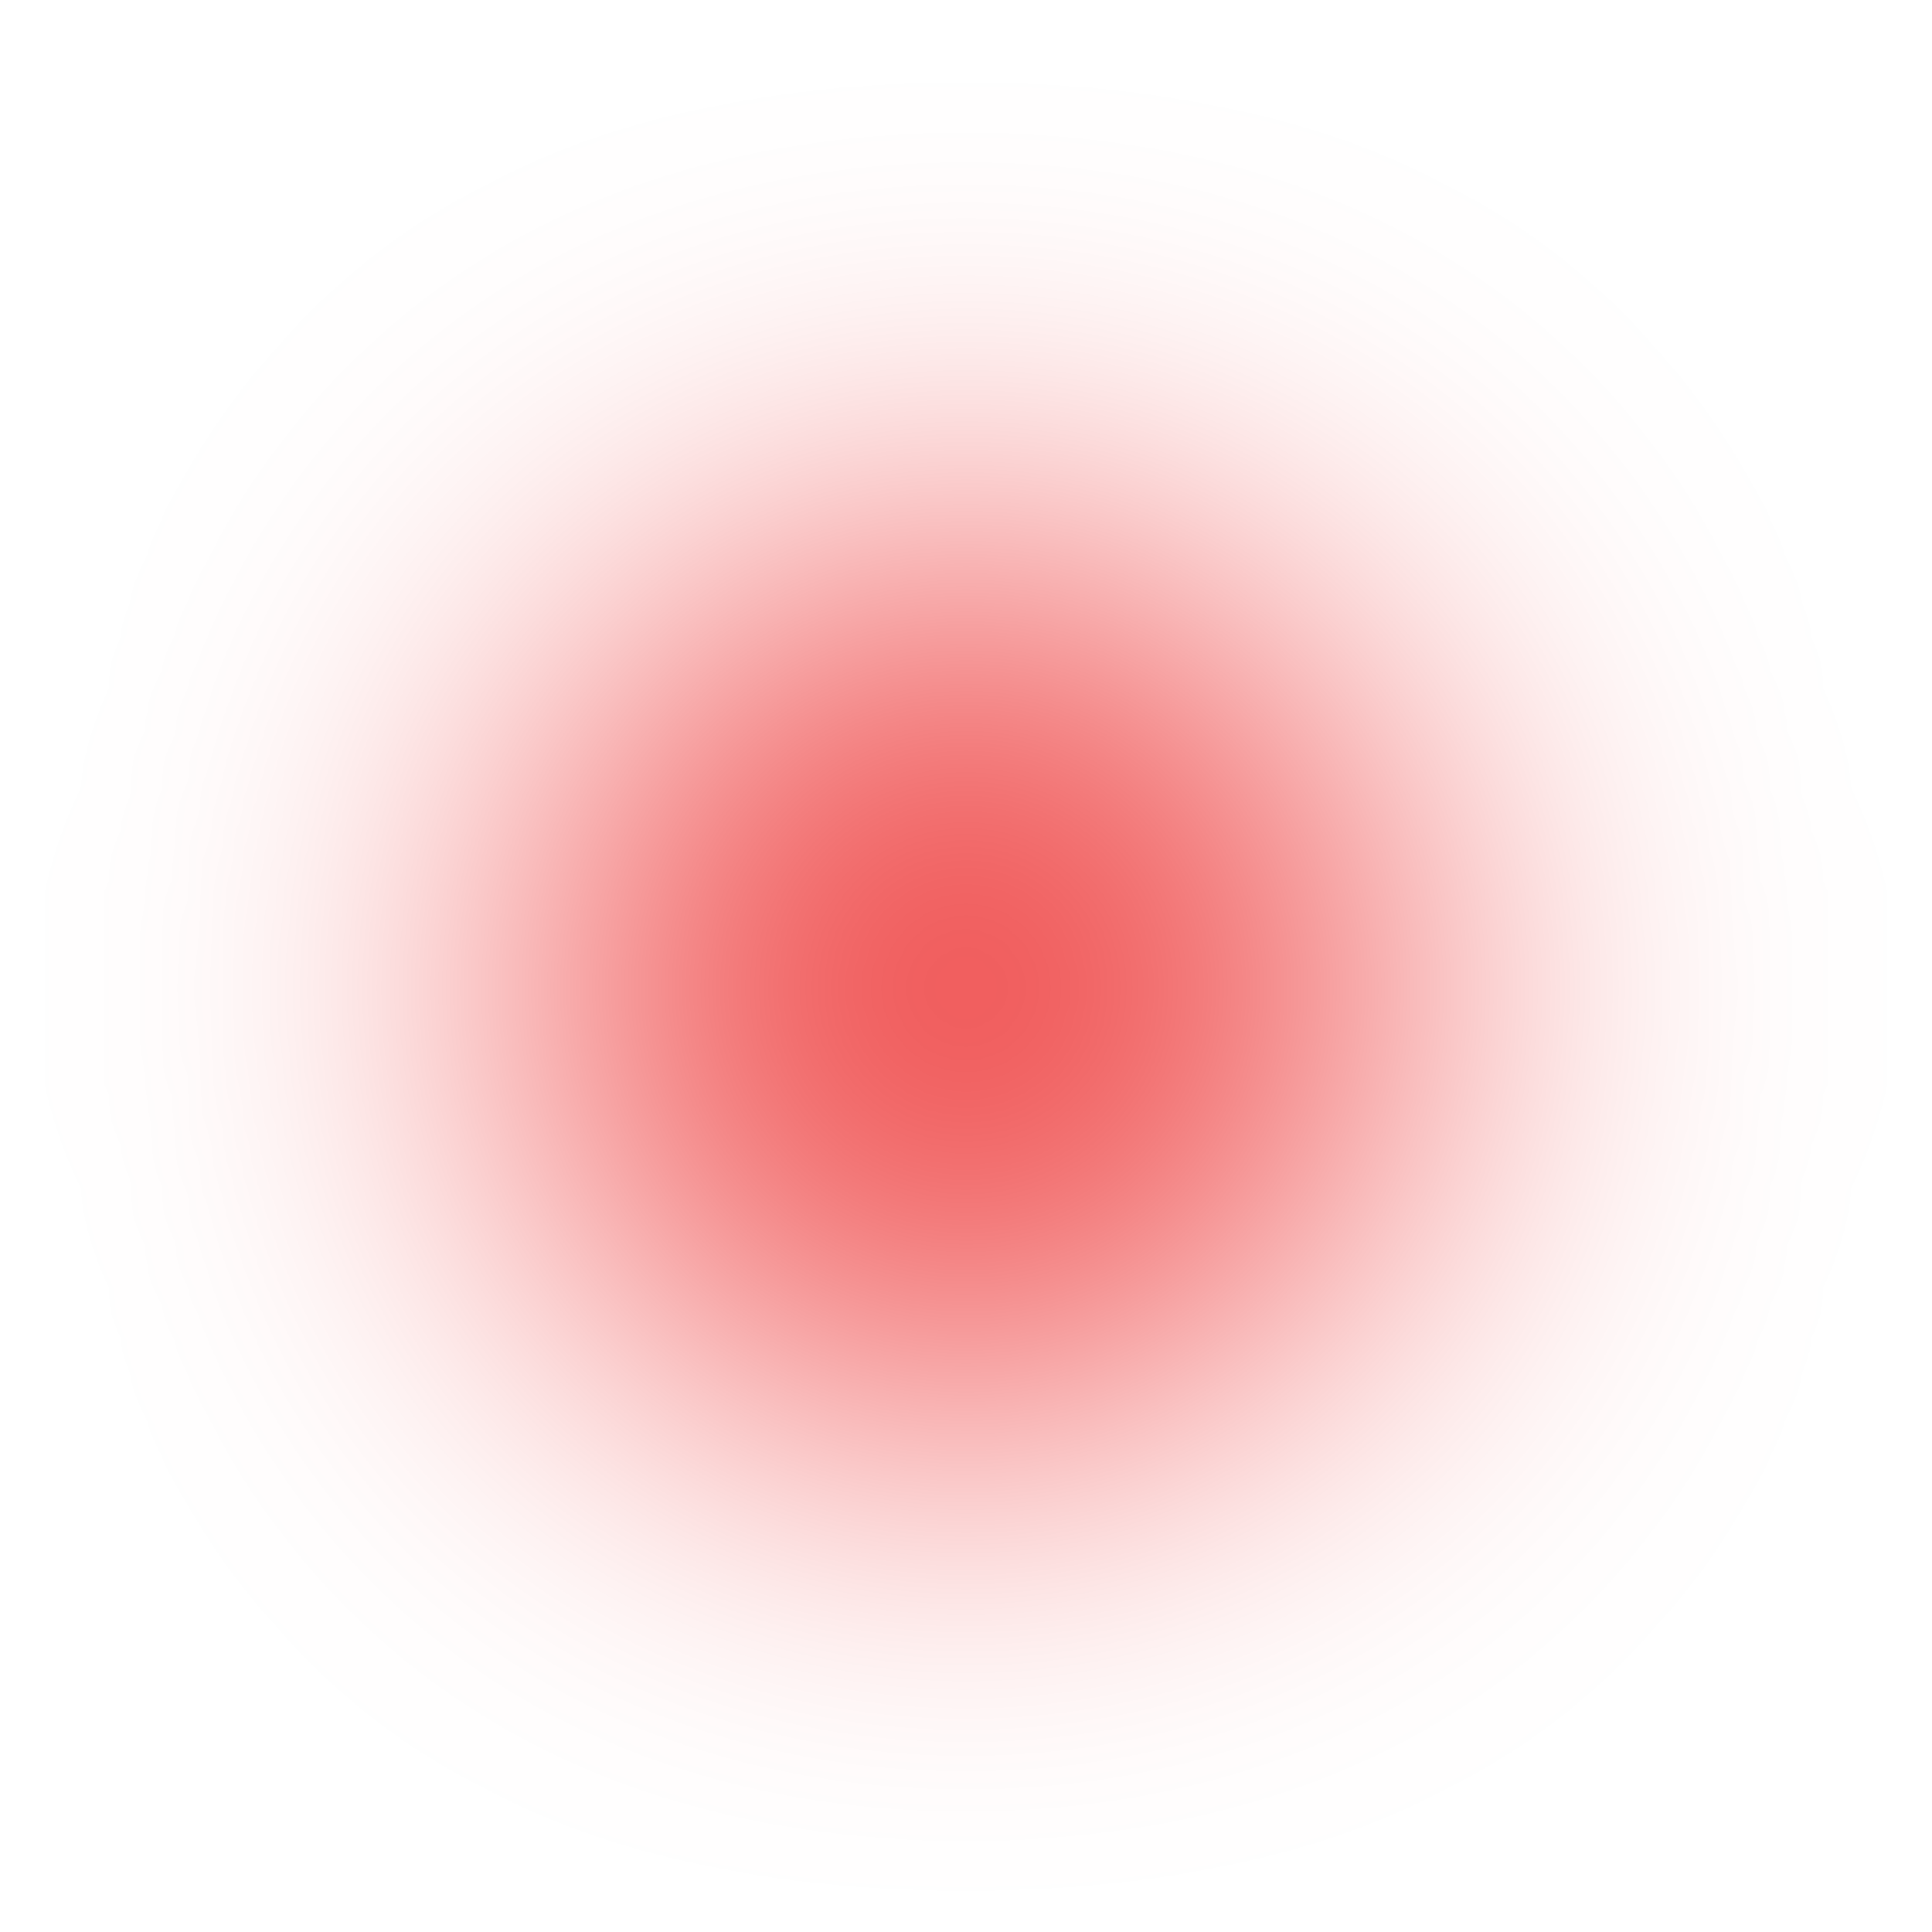
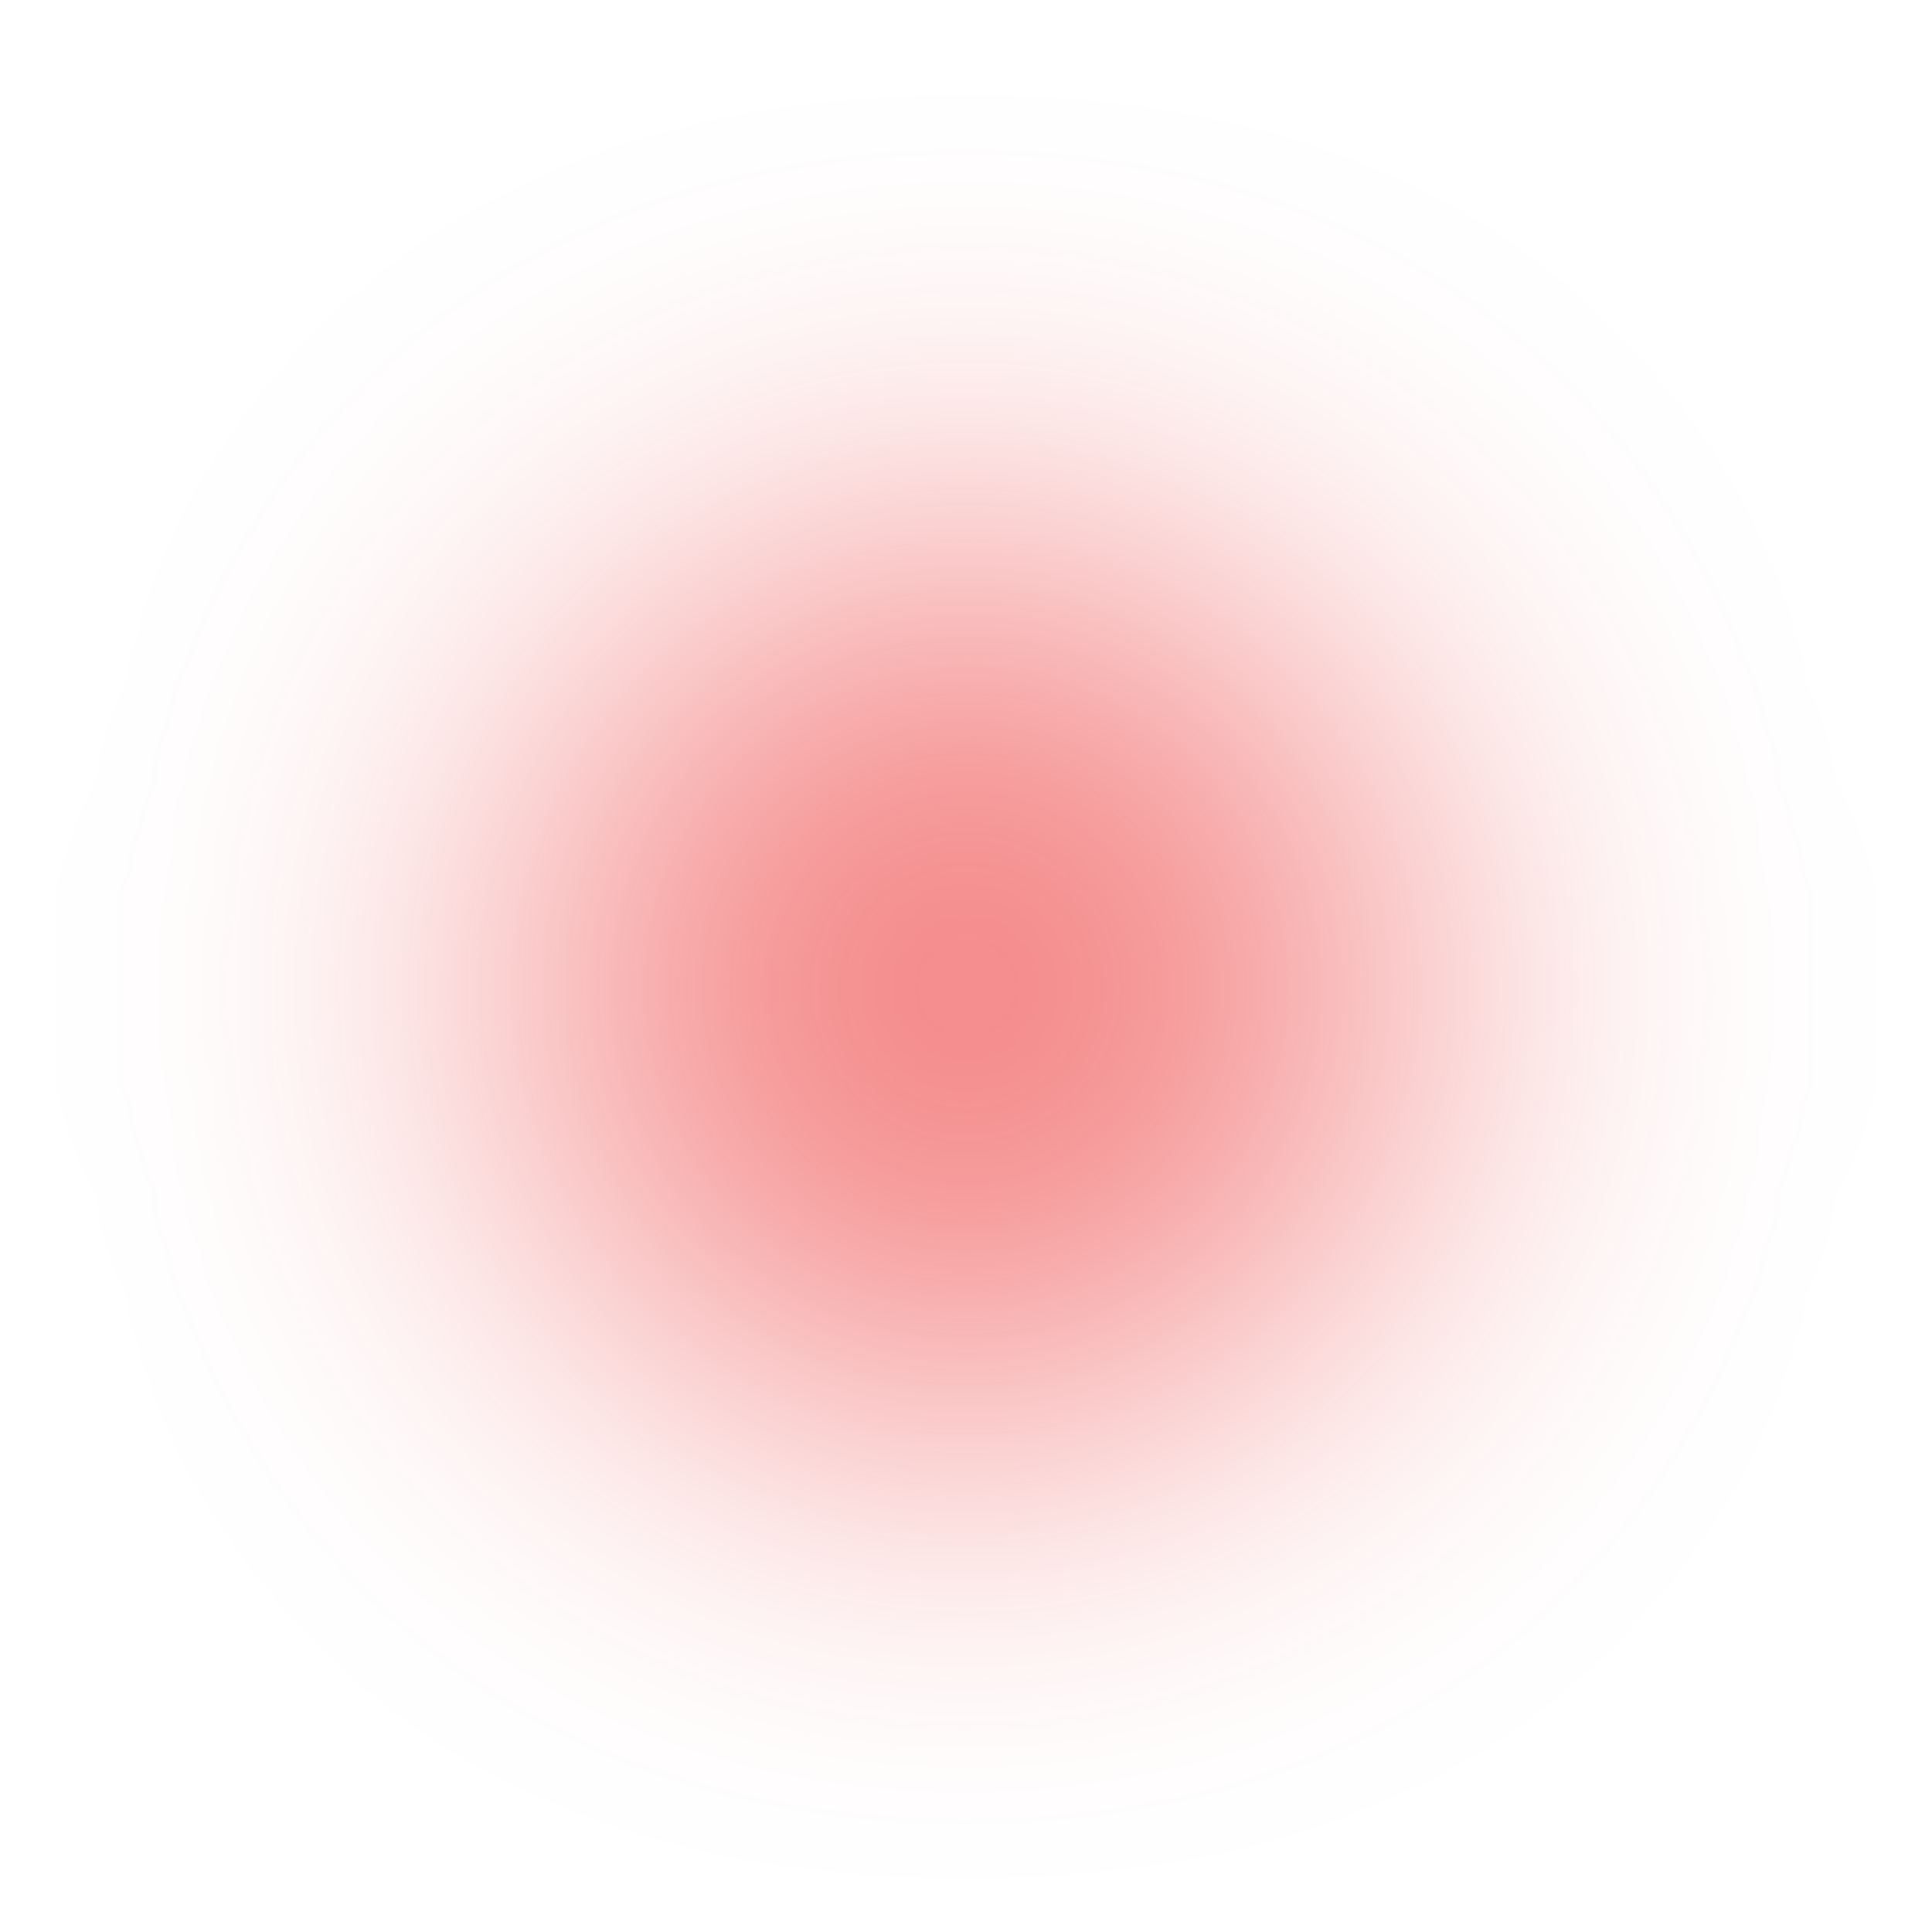
<svg xmlns="http://www.w3.org/2000/svg" preserveAspectRatio="none" overflow="visible" style="display: block;" width="201.686" height="201.686" viewBox="0 0 201.686 201.686" fill="none">
  <g id="Vector" filter="url(#filter0_f_0_244)">
    <path d="M100.843 151.686C128.922 151.686 151.686 128.922 151.686 100.843C151.686 72.763 128.922 50 100.843 50C72.763 50 50 72.763 50 100.843C50 128.922 72.763 151.686 100.843 151.686Z" fill="url(#paint0_radial_0_244)" />
  </g>
  <defs>
    <filter id="filter0_f_0_244" x="0" y="0" width="201.686" height="201.686" filterUnits="userSpaceOnUse" color-interpolation-filters="sRGB">
      <feFlood flood-opacity="0" result="BackgroundImageFix" />
      <feBlend mode="normal" in="SourceGraphic" in2="BackgroundImageFix" result="shape" />
      <feGaussianBlur stdDeviation="25" result="effect1_foregroundBlur_0_244" />
    </filter>
    <radialGradient id="paint0_radial_0_244" cx="0" cy="0" r="1" gradientUnits="userSpaceOnUse" gradientTransform="translate(100.843 103.264) scale(50.8428)">
-       <stop stop-color="#E80000" stop-opacity="0.75" />
-       <stop offset="0.86" stop-color="#E80000" stop-opacity="0.6" />
+       <stop stop-color="#E80000" stop-opacity="0.5" />
+       <stop offset="0.86" stop-color="#E80000" stop-opacity="0.45" />
      <stop offset="1" stop-color="#E80000" stop-opacity="0" />
    </radialGradient>
  </defs>
</svg>
